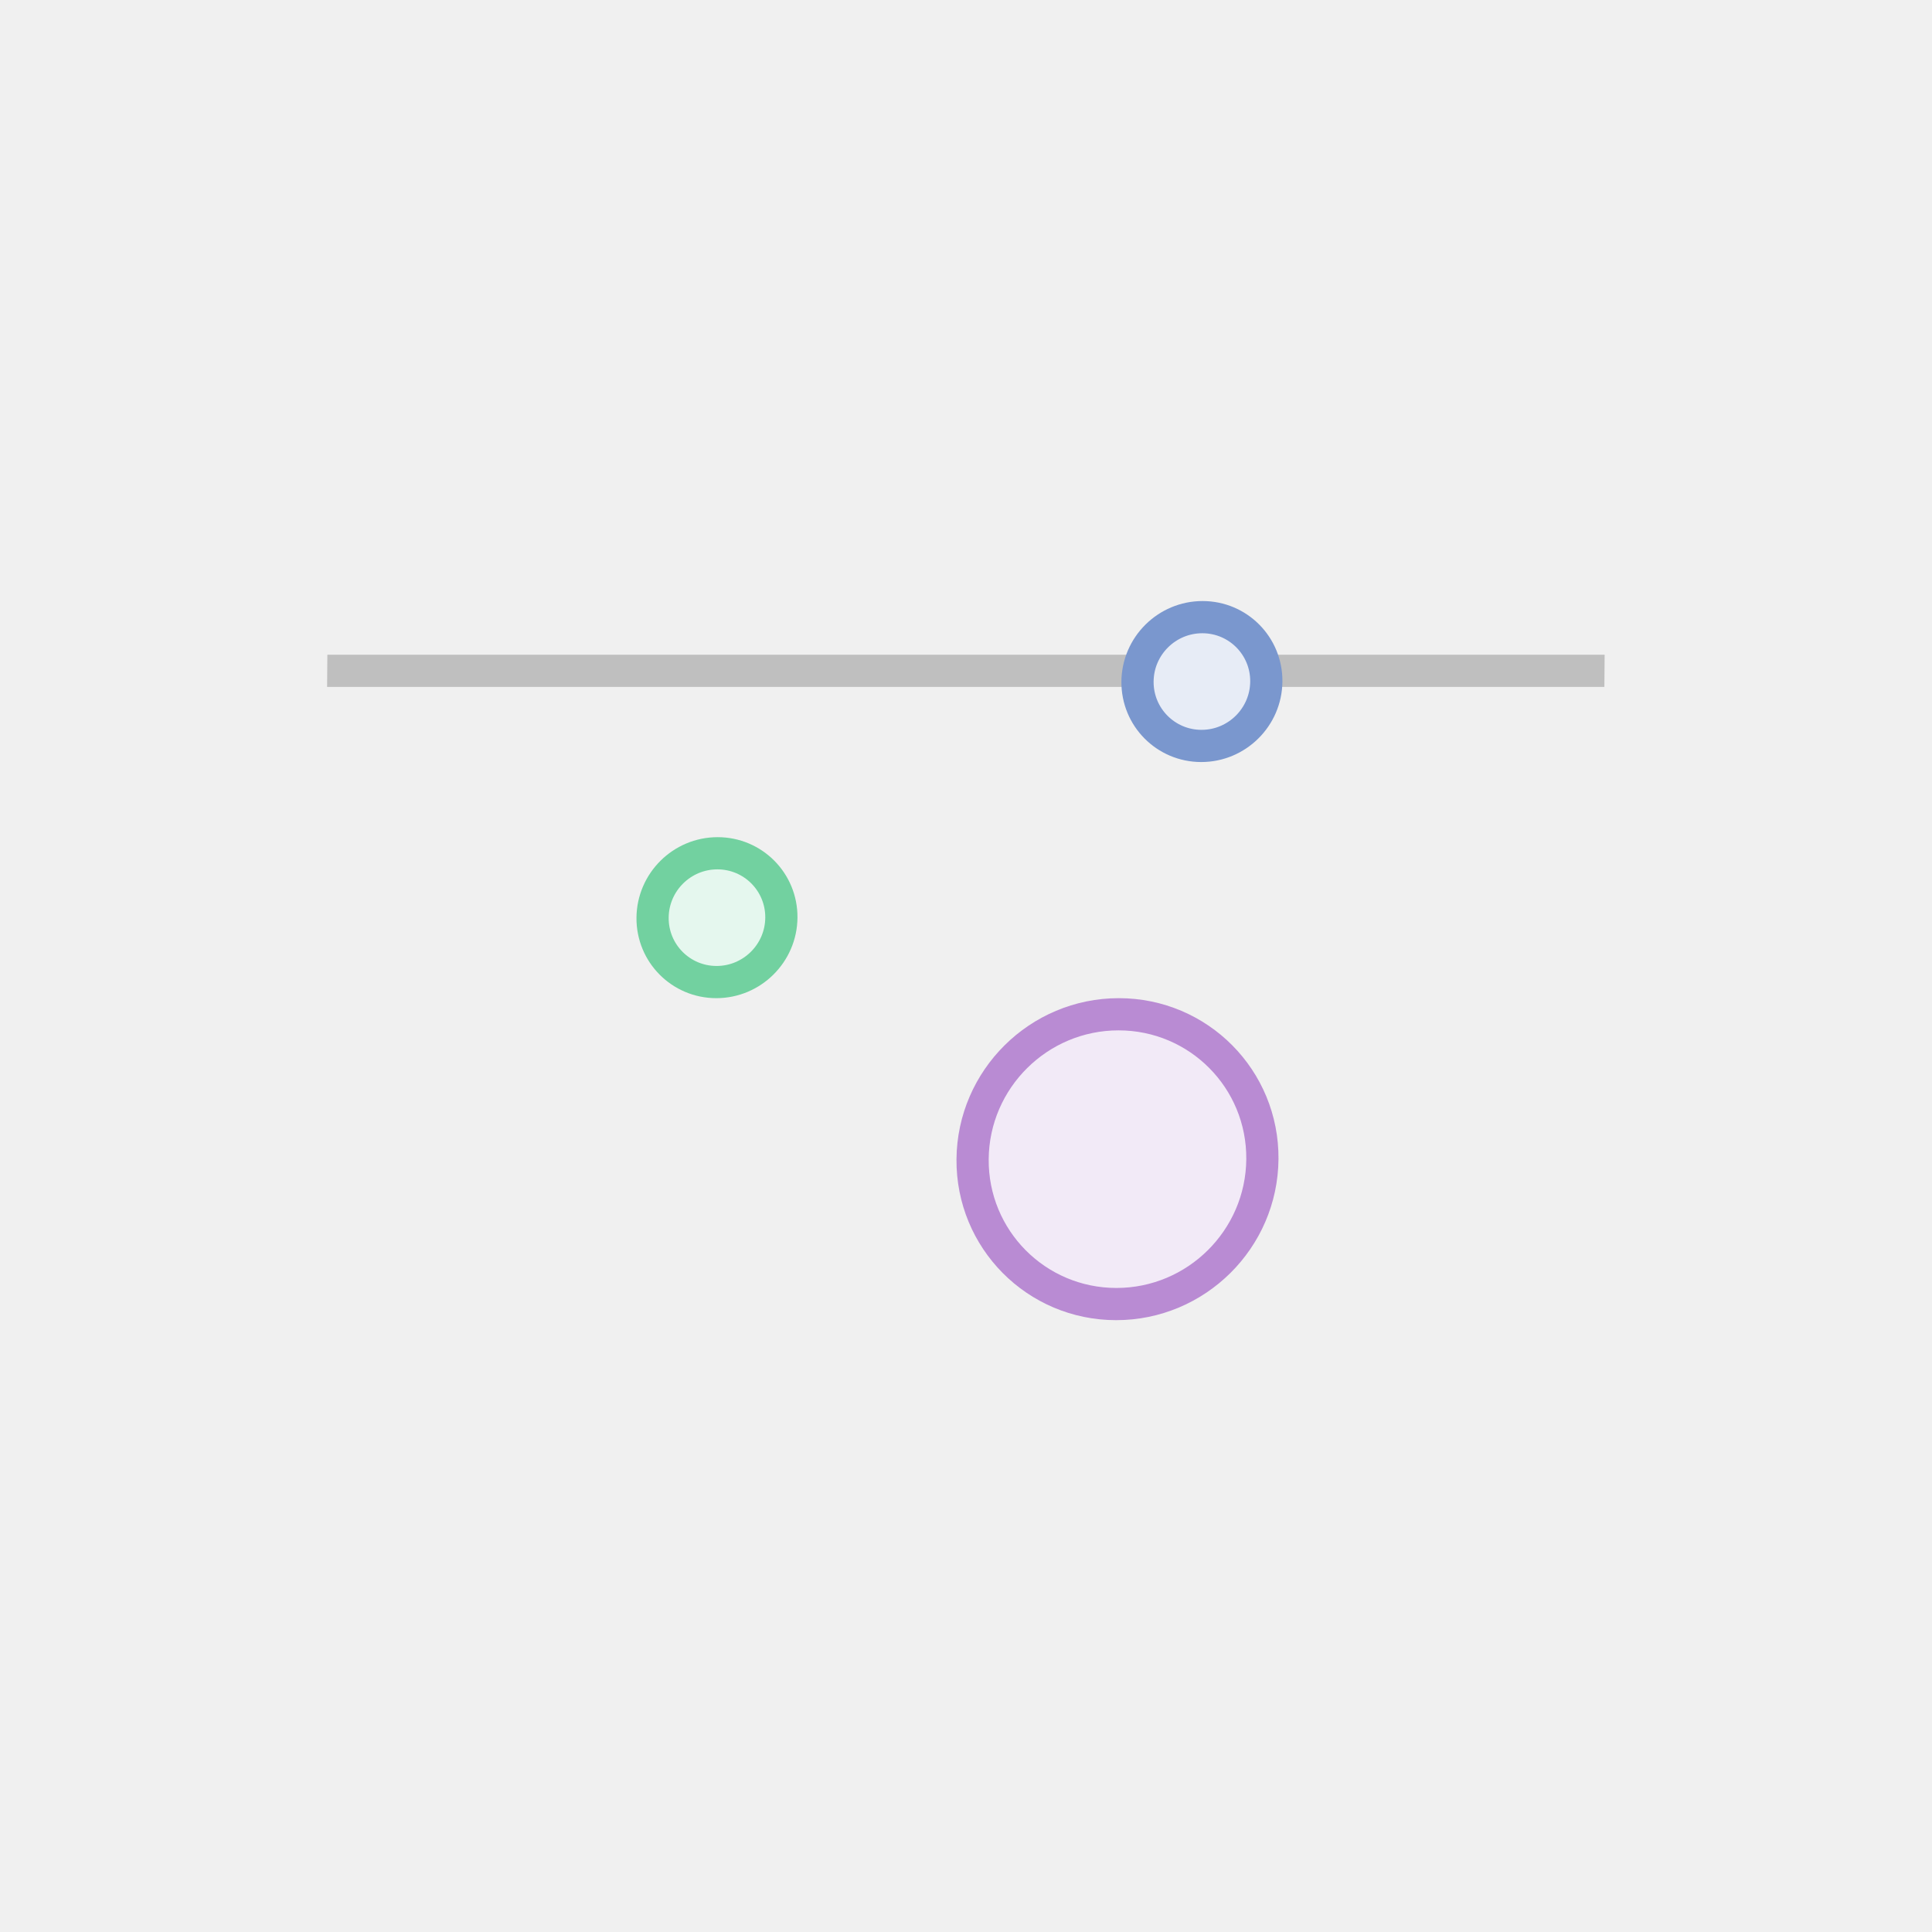
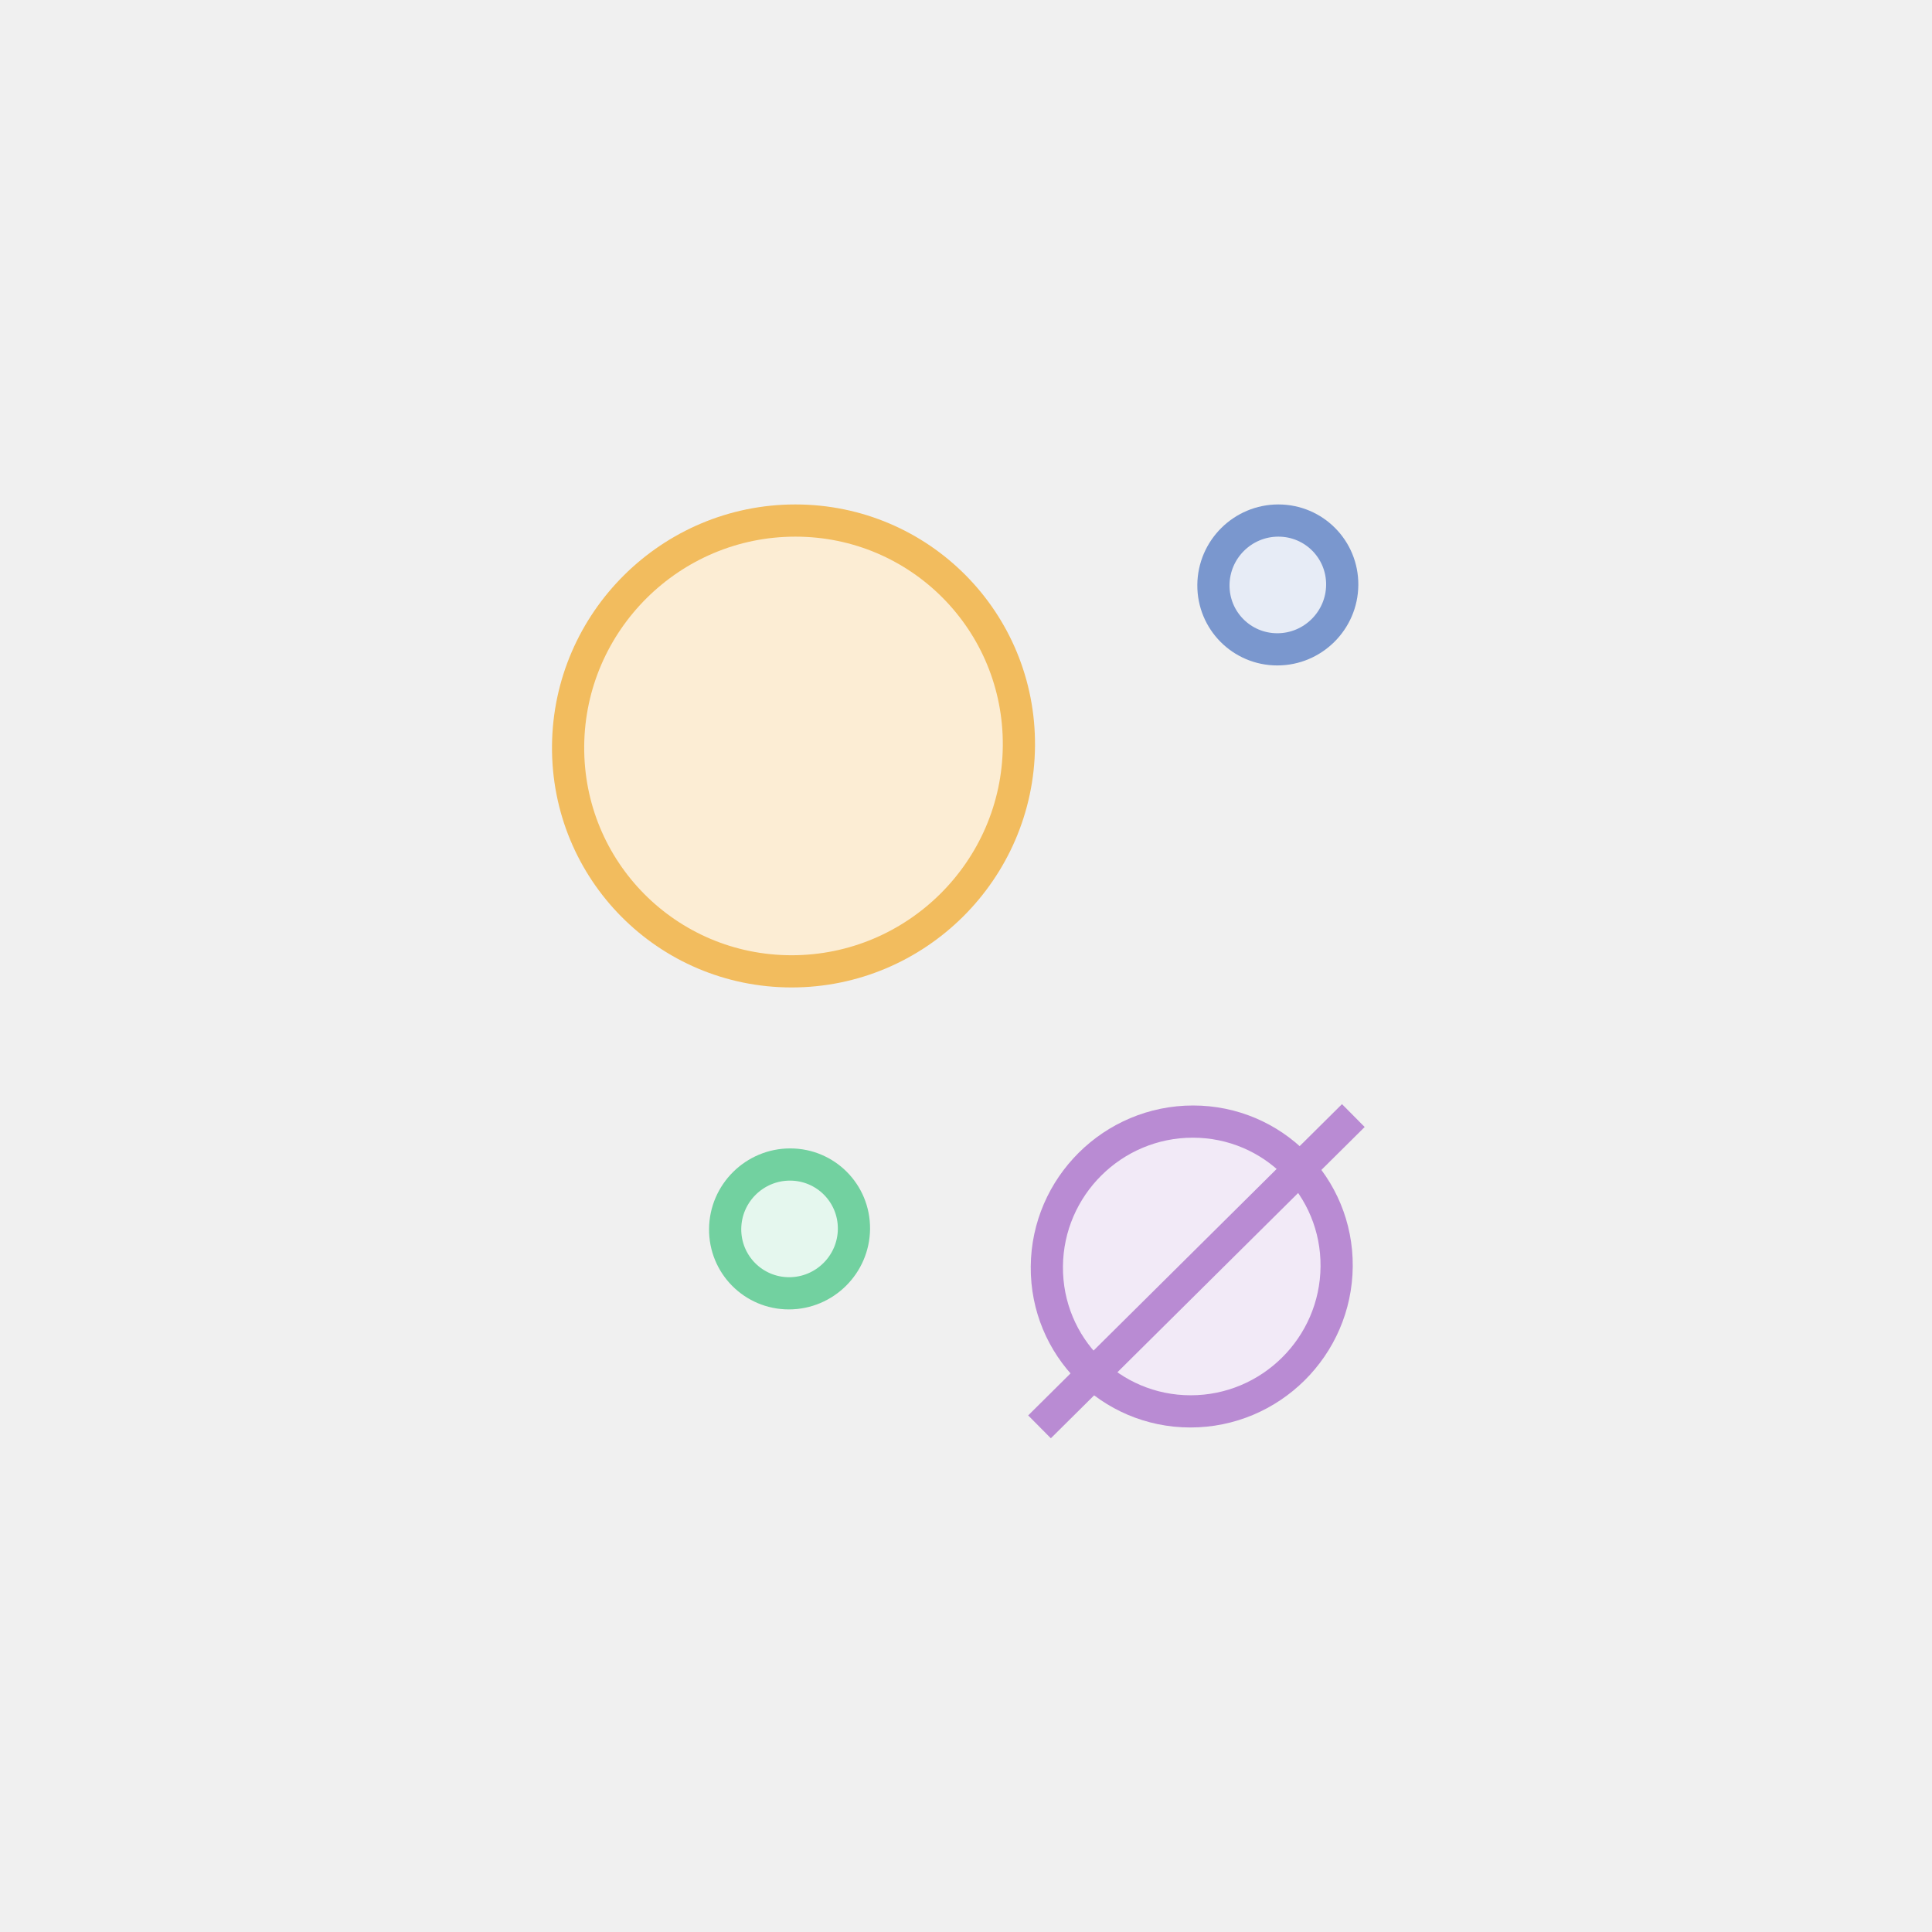
<svg xmlns="http://www.w3.org/2000/svg" width="60" height="60" viewBox="0 0 60 60" fill="none">
-   <g clip-path="url(#clip0_2786_3680)">
-     <line y1="-0.5" x2="39.667" y2="-0.5" transform="matrix(1 0 -0.00820296 0.999966 10.1583 21.333)" stroke="#BFBFBF" />
-     <circle cx="2.5" cy="2.5" r="2" transform="matrix(1 0 -0.00820296 0.999966 19.7867 25.999)" fill="#E5F7EE" stroke="#72D1A0" />
-     <circle cx="2.5" cy="2.5" r="2" transform="matrix(1 0 -0.00820296 0.999966 34.8469 18.666)" fill="#E7ECF6" stroke="#7A97CE" />
-     <circle cx="5" cy="5" r="4.5" transform="matrix(1 0 -0.00820296 0.999966 29.7457 30.999)" fill="#F2EAF7" stroke="#B98BD3" />
+   <g clip-path="url(#clip0_2829_3766)">
+     <circle cx="2.5" cy="2.5" r="2" transform="matrix(1 0 -0.00820296 0.999966 22.0408 35.665)" fill="#E5F7EE" stroke="#72D1A0" />
+     <path d="M31.643 23.166C31.612 27.032 28.452 30.166 24.586 30.166C20.72 30.166 17.612 27.032 17.643 23.166C17.675 19.3 20.835 16.166 24.701 16.166C28.567 16.166 31.675 19.3 31.643 23.166Z" fill="#FCEDD4" stroke="#F2BC5E" />
+     <path d="M41.684 18.166C41.675 19.27 40.773 20.166 39.668 20.166C38.563 20.166 37.675 19.27 37.684 18.166C37.693 17.061 38.596 16.166 39.701 16.166C40.805 16.166 41.693 17.061 41.684 18.166Z" fill="#E7ECF6" stroke="#7A97CE" />
+     <circle cx="5" cy="5" r="4.5" transform="matrix(1 0 -0.00820296 0.999966 32.0517 34.332)" fill="#F2EAF7" stroke="#B98BD3" />
+     <line x1="32.283" y1="44.312" x2="42.029" y2="34.645" stroke="#B98BD3" />
  </g>
  <defs>
-     <clipPath id="clip0_2786_3680">
+     <clipPath id="clip0_2829_3766">
      <rect width="60" height="60" fill="white" />
    </clipPath>
  </defs>
</svg>
